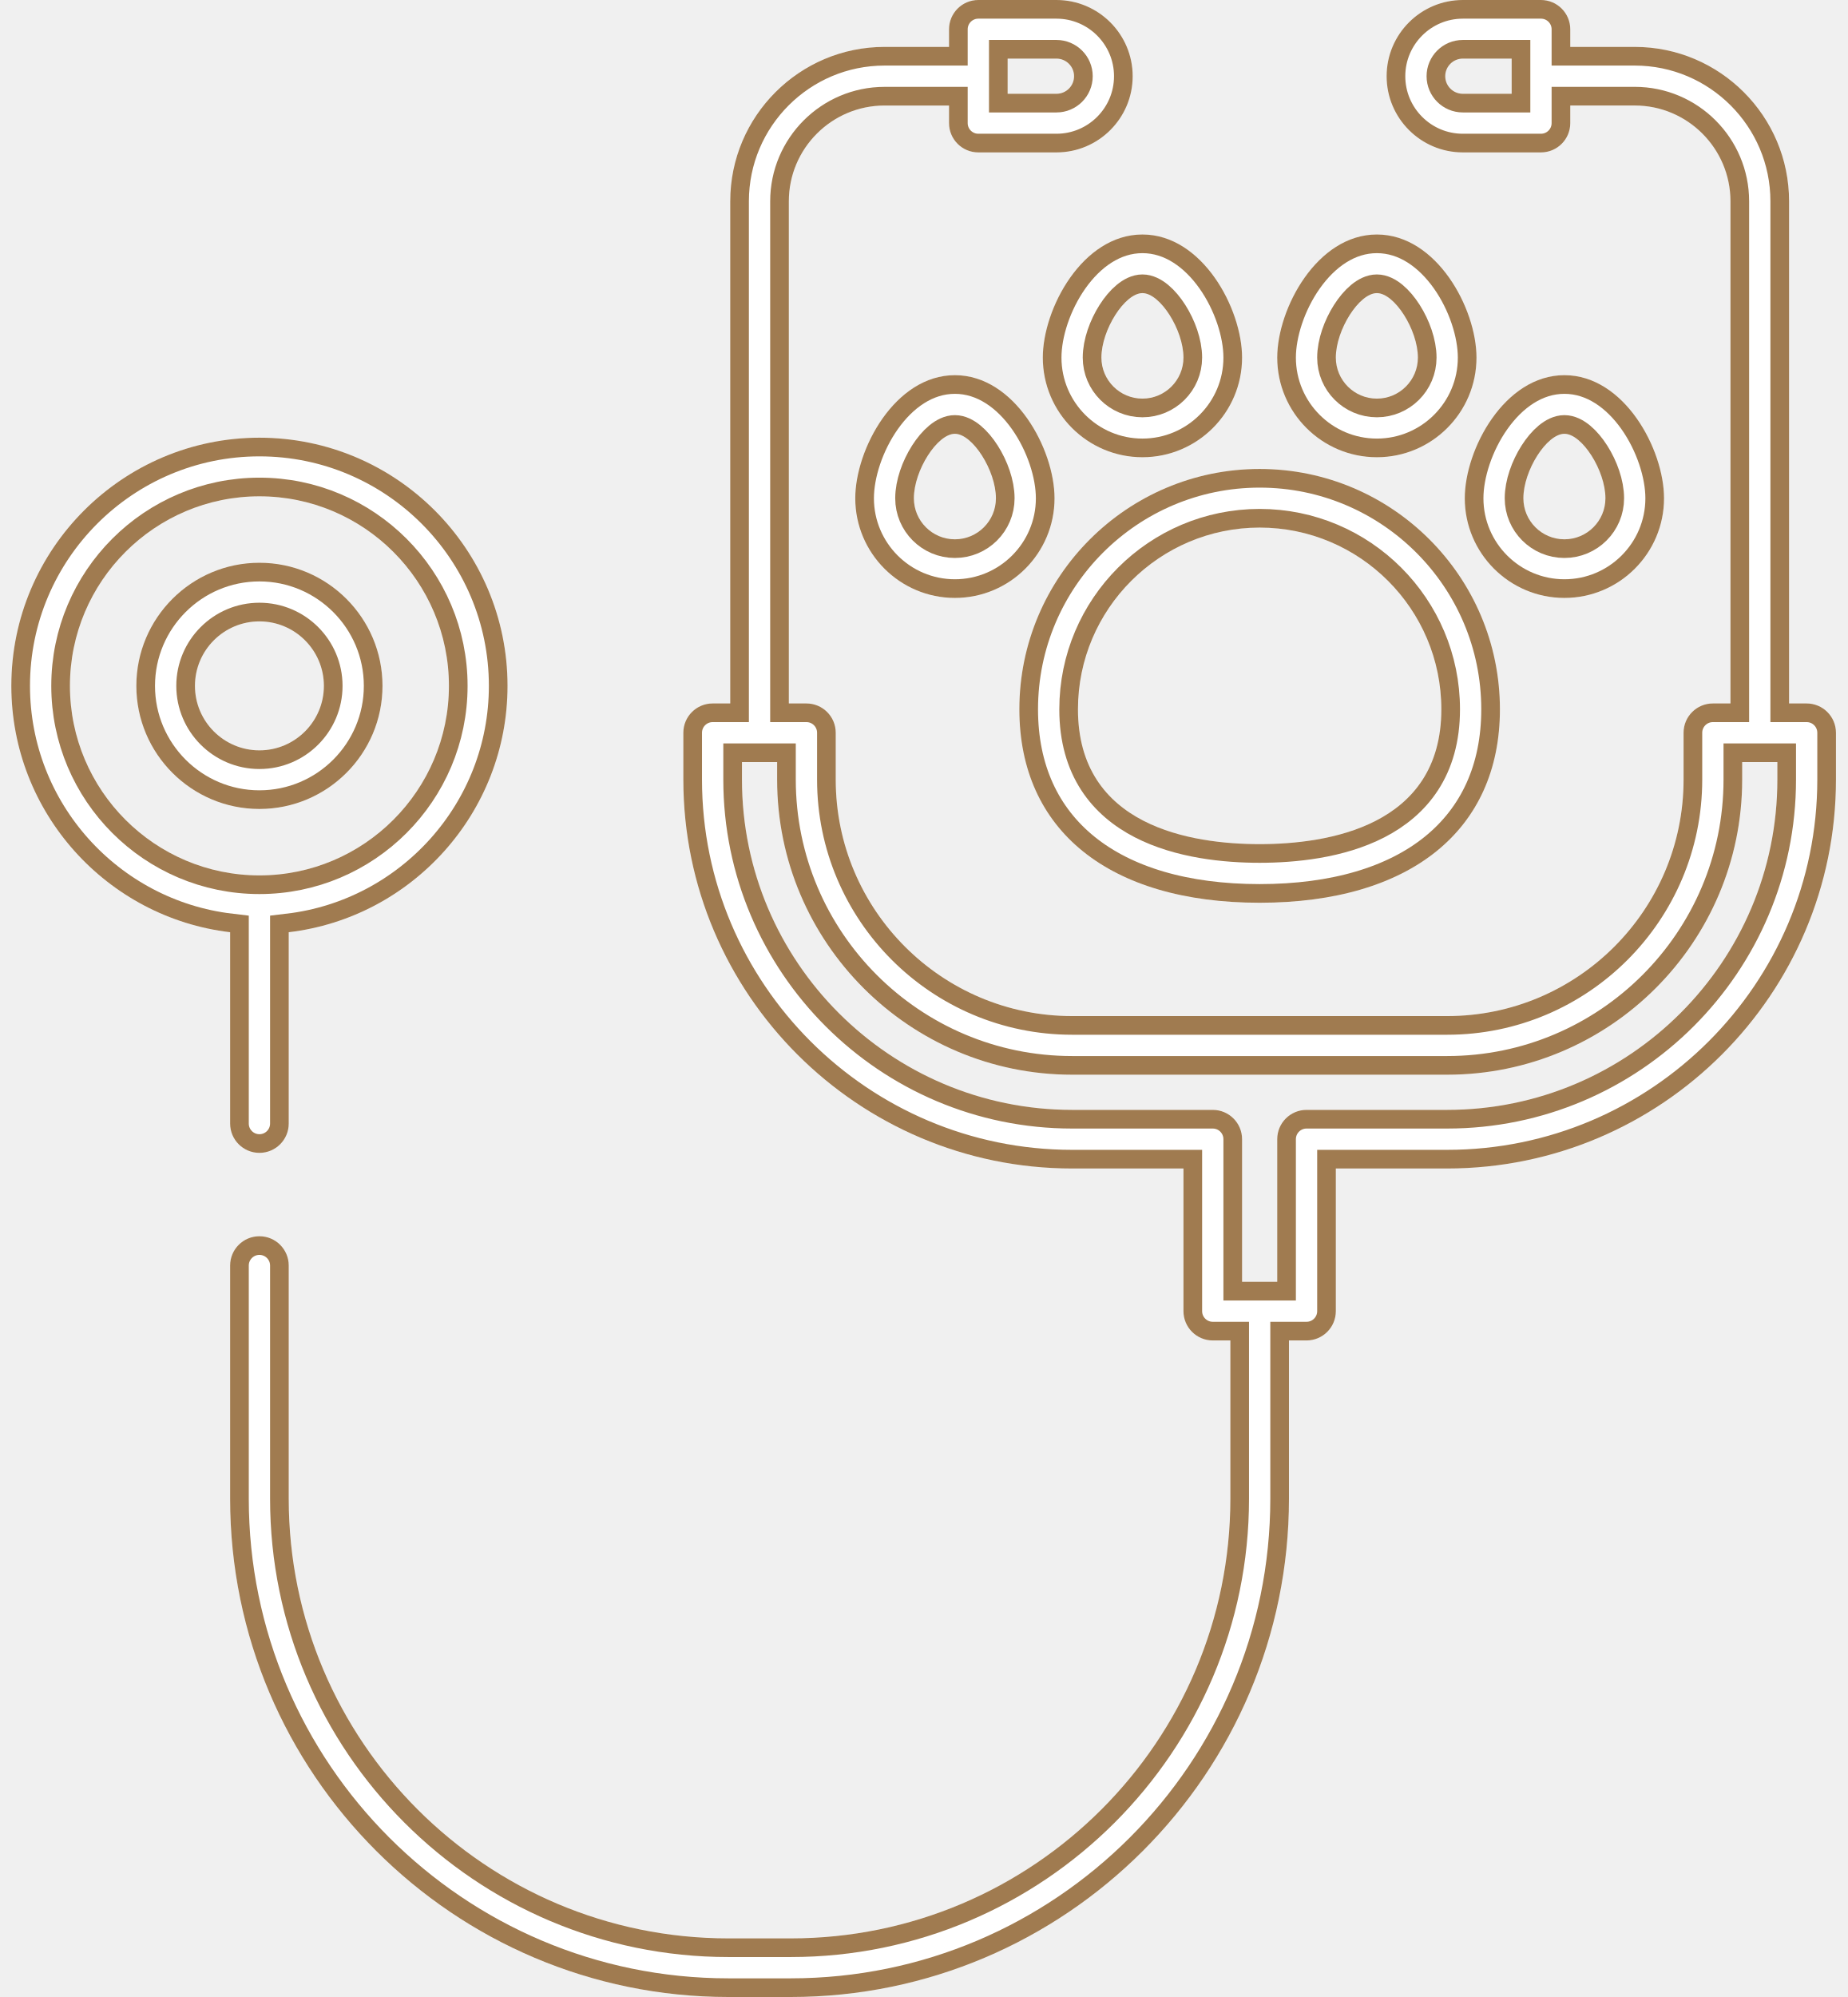
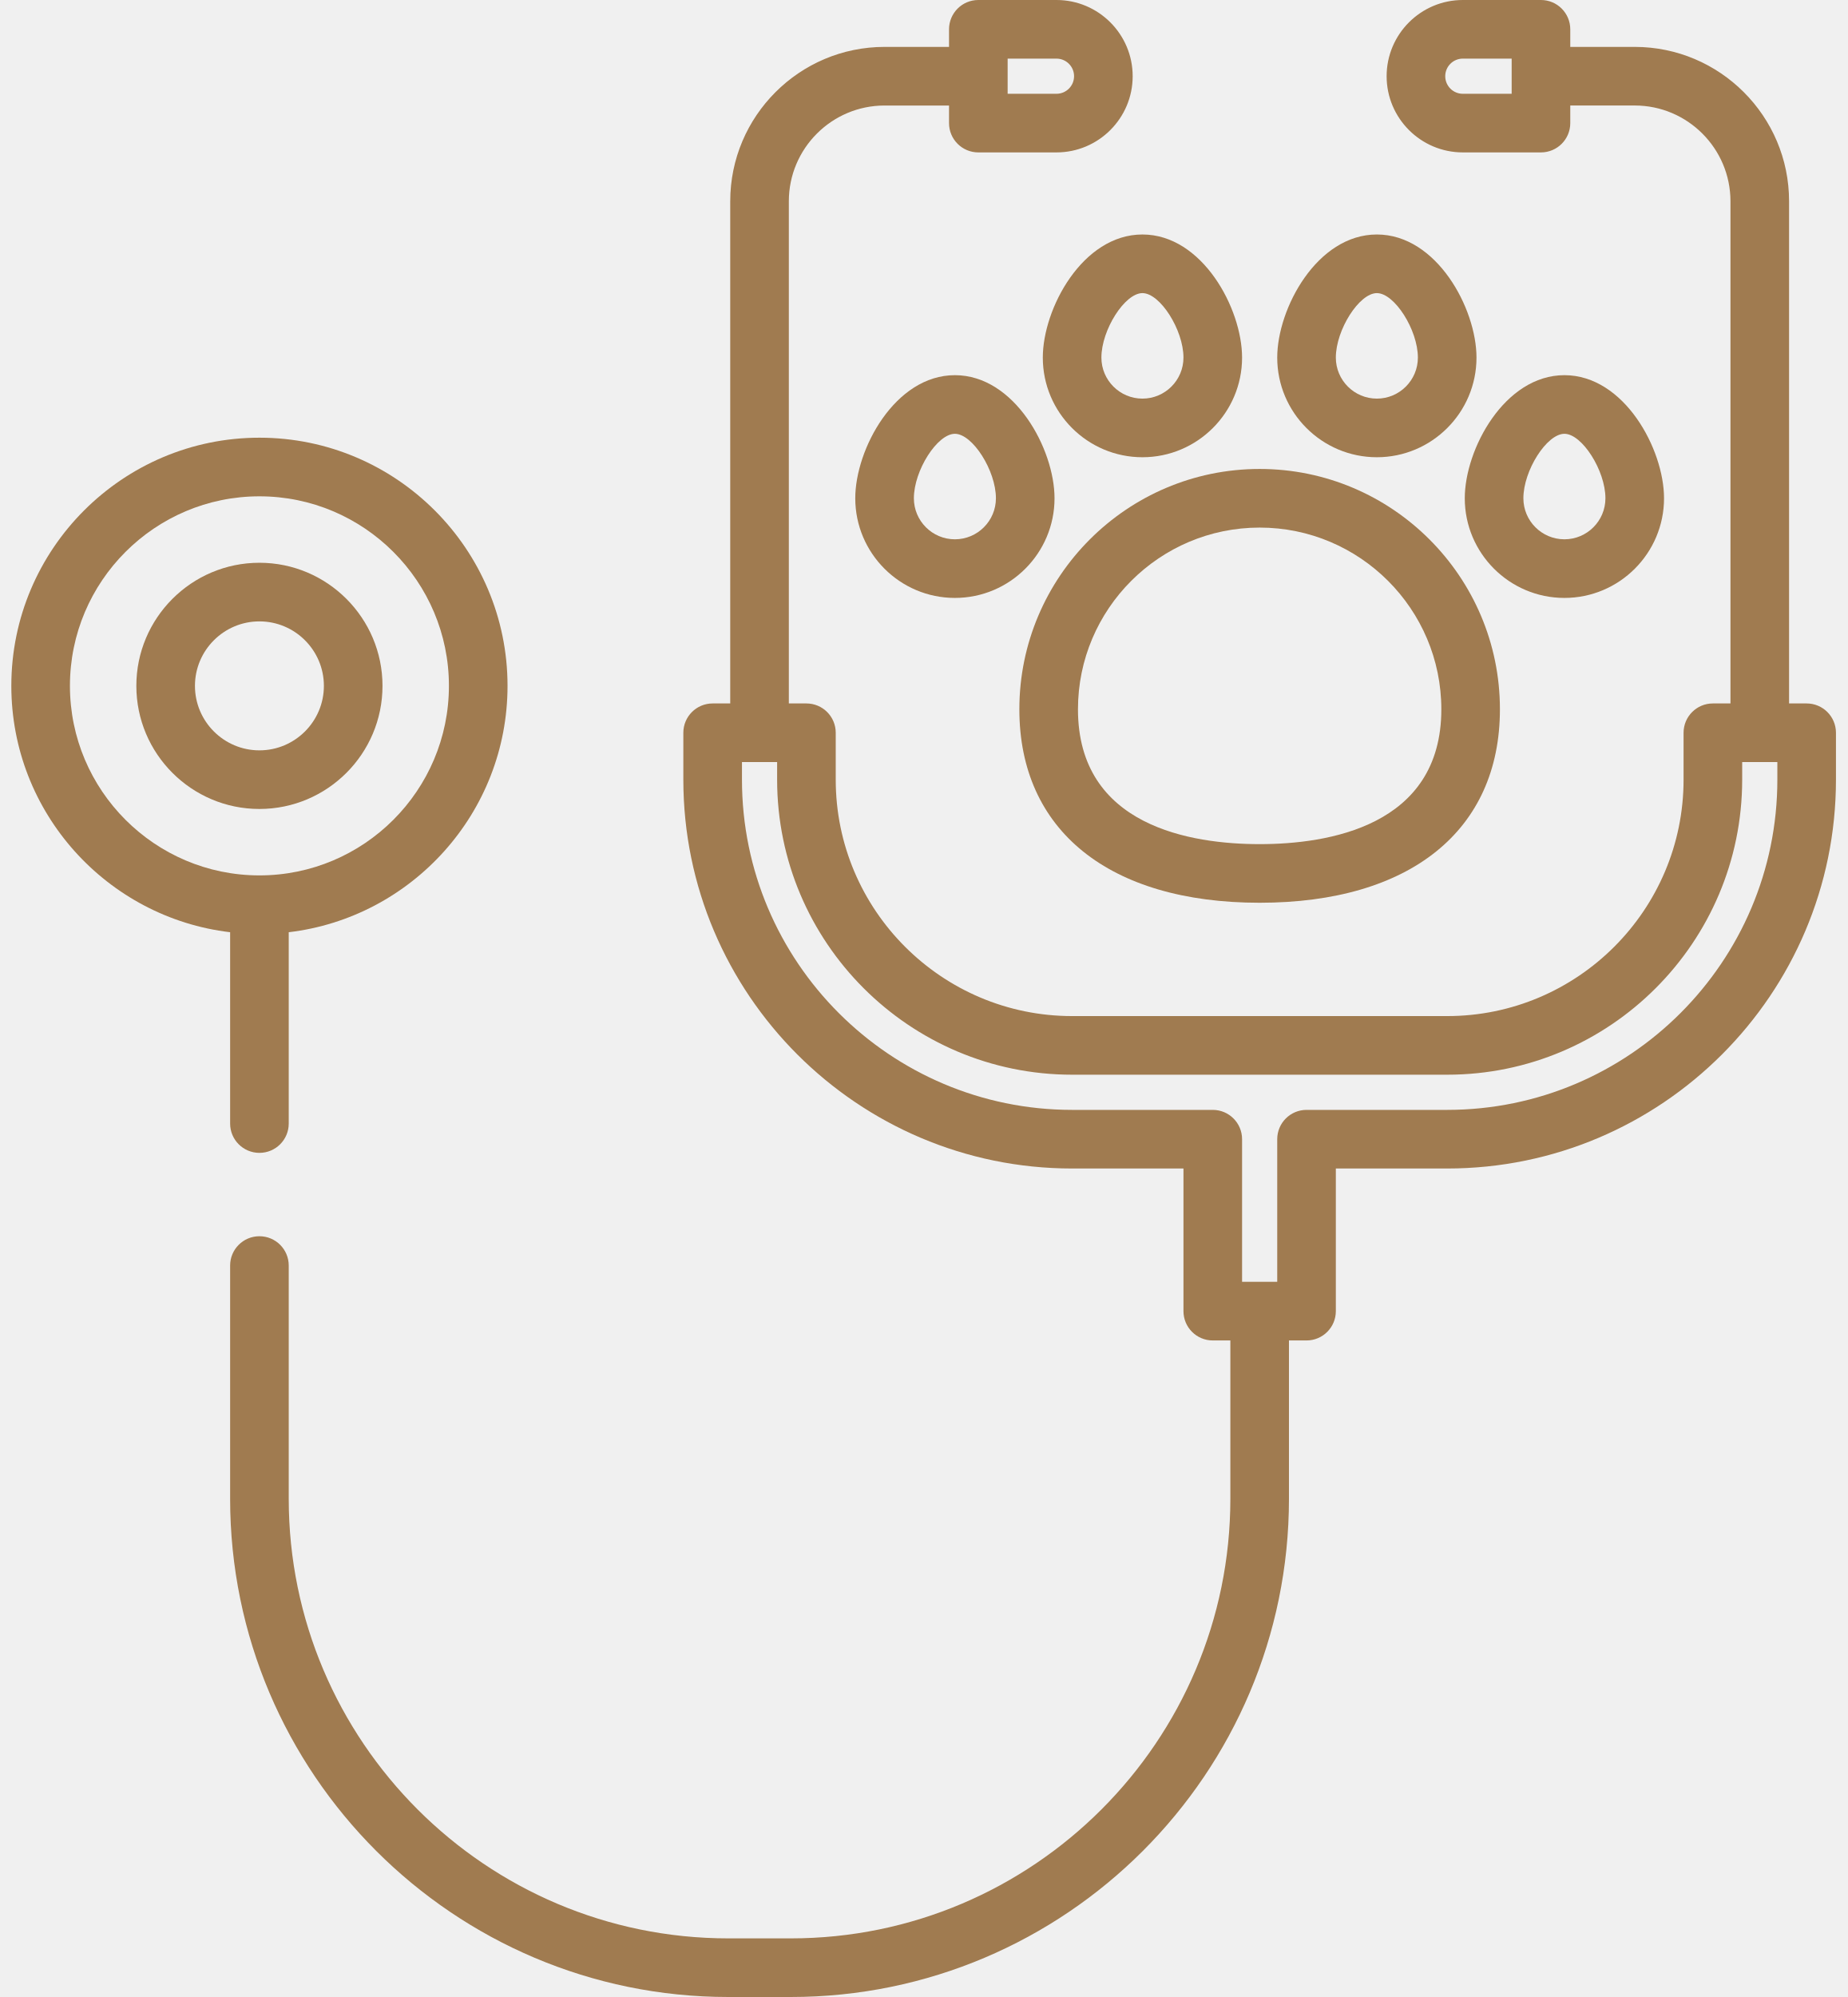
<svg xmlns="http://www.w3.org/2000/svg" width="99" height="107" viewBox="0 0 99 107" fill="none">
  <mask id="path-1-inside-1" fill="white">
    <path d="M13.903 23.452C6.571 23.452 0.607 29.417 0.607 36.748C0.607 43.549 5.739 49.169 12.333 49.949V60.2C12.333 61.068 13.036 61.771 13.903 61.771C14.771 61.771 15.474 61.068 15.474 60.2V49.949C22.068 49.169 27.2 43.548 27.2 36.748C27.2 29.417 21.235 23.452 13.903 23.452ZM13.903 46.904C8.303 46.904 3.748 42.348 3.748 36.748C3.748 31.149 8.303 26.593 13.903 26.593C19.503 26.593 24.059 31.149 24.059 36.748C24.059 42.348 19.503 46.904 13.903 46.904Z" />
    <path d="M13.903 30.153C10.266 30.153 7.307 33.112 7.307 36.749C7.307 40.386 10.266 43.345 13.903 43.345C17.54 43.345 20.499 40.386 20.499 36.749C20.499 33.112 17.54 30.153 13.903 30.153ZM13.903 40.204C11.998 40.204 10.448 38.654 10.448 36.749C10.448 34.844 11.998 33.294 13.903 33.294C15.808 33.294 17.358 34.844 17.358 36.749C17.358 38.654 15.808 40.204 13.903 40.204Z" />
    <path d="M96.823 37.691H95.881V10.784C95.881 6.223 92.17 2.513 87.61 2.513H84.155V1.571C84.155 0.703 83.452 0 82.584 0H78.396C76.145 0 74.313 1.832 74.313 4.083C74.313 6.335 76.145 8.166 78.396 8.166H82.584C83.452 8.166 84.155 7.463 84.155 6.596V5.653H87.61C90.438 5.653 92.74 7.955 92.74 10.784V37.691H91.797C90.93 37.691 90.227 38.394 90.227 39.261V41.774C90.227 48.759 84.544 54.442 77.559 54.442H57.457C50.472 54.442 44.789 48.759 44.789 41.774V39.261C44.789 38.394 44.086 37.691 43.218 37.691H42.276V10.784C42.276 7.955 44.577 5.654 47.406 5.654H50.861V6.596C50.861 7.463 51.564 8.166 52.431 8.166H56.619C58.871 8.166 60.703 6.335 60.703 4.083C60.703 1.832 58.871 0 56.619 0H52.431C51.564 0 50.861 0.703 50.861 1.571V2.513H47.406C42.845 2.513 39.135 6.223 39.135 10.784V37.691H38.193C37.325 37.691 36.622 38.394 36.622 39.261V41.774C36.622 53.262 45.969 62.609 57.457 62.609H63.425V70.251C63.425 71.119 64.128 71.822 64.995 71.822H65.938V80.302C65.938 93.291 55.37 103.859 42.381 103.859H39.031C26.041 103.859 15.474 93.291 15.474 80.302V67.808C15.474 66.941 14.771 66.238 13.903 66.238C13.036 66.238 12.333 66.941 12.333 67.808V80.302C12.333 95.023 24.309 107 39.031 107H42.381C57.102 107 69.079 95.023 69.079 80.302V71.822H70.021C70.888 71.822 71.591 71.119 71.591 70.251V62.609H77.559C89.047 62.609 98.394 53.262 98.394 41.774V39.261C98.393 38.394 97.69 37.691 96.823 37.691ZM81.014 5.025H78.396C77.877 5.025 77.454 4.603 77.454 4.083C77.454 3.564 77.877 3.141 78.396 3.141H81.014V5.025ZM54.002 3.141H56.619C57.139 3.141 57.562 3.564 57.562 4.083C57.562 4.603 57.139 5.025 56.619 5.025H54.002V3.141ZM95.253 41.774C95.253 51.53 87.315 59.468 77.559 59.468H70.021C69.153 59.468 68.45 60.171 68.45 61.038V68.681H66.566V61.038C66.566 60.171 65.863 59.468 64.995 59.468H57.457C47.701 59.468 39.764 51.53 39.764 41.774V40.832H41.648V41.774C41.648 50.491 48.74 57.583 57.457 57.583H77.559C86.276 57.583 93.368 50.491 93.368 41.774V40.832H95.253L95.253 41.774Z" />
    <path d="M67.508 25.127C60.407 25.127 54.63 30.904 54.63 38.005C54.63 44.495 59.444 48.37 67.508 48.37C75.572 48.37 80.385 44.495 80.385 38.005C80.386 30.904 74.609 25.127 67.508 25.127ZM67.508 45.229C63.871 45.229 57.771 44.29 57.771 38.005C57.771 32.636 62.139 28.268 67.508 28.268C72.877 28.268 77.245 32.636 77.245 38.005C77.245 44.29 71.144 45.229 67.508 45.229Z" />
    <path d="M61.226 12.564C58.016 12.564 55.887 16.533 55.887 19.16C55.887 22.104 58.282 24.499 61.226 24.499C64.171 24.499 66.566 22.104 66.566 19.16C66.566 16.534 64.436 12.564 61.226 12.564ZM61.226 21.358C60.014 21.358 59.027 20.372 59.027 19.16C59.027 17.674 60.281 15.705 61.226 15.705C62.171 15.705 63.425 17.674 63.425 19.16C63.425 20.372 62.438 21.358 61.226 21.358Z" />
    <path d="M73.79 12.564C70.58 12.564 68.45 16.533 68.45 19.16C68.45 22.104 70.845 24.499 73.79 24.499C76.734 24.499 79.129 22.104 79.129 19.16C79.129 16.534 76.999 12.564 73.79 12.564ZM73.79 21.358C72.577 21.358 71.591 20.372 71.591 19.16C71.591 17.674 72.844 15.705 73.79 15.705C74.735 15.705 75.988 17.674 75.988 19.16C75.988 20.372 75.002 21.358 73.79 21.358Z" />
    <path d="M83.841 20.102C80.631 20.102 78.501 24.072 78.501 26.698C78.501 29.642 80.896 32.037 83.841 32.037C86.785 32.037 89.18 29.642 89.18 26.698C89.18 24.072 87.05 20.102 83.841 20.102ZM83.841 28.896C82.628 28.896 81.642 27.91 81.642 26.698C81.642 25.212 82.895 23.243 83.841 23.243C84.786 23.243 86.039 25.212 86.039 26.698C86.039 27.91 85.053 28.896 83.841 28.896Z" />
    <path d="M51.175 20.102C47.965 20.102 45.836 24.072 45.836 26.698C45.836 29.642 48.231 32.037 51.175 32.037C54.12 32.037 56.515 29.642 56.515 26.698C56.515 24.072 54.385 20.102 51.175 20.102ZM51.175 28.896C49.963 28.896 48.977 27.91 48.977 26.698C48.977 25.212 50.23 23.243 51.175 23.243C52.12 23.243 53.374 25.212 53.374 26.698C53.374 27.91 52.388 28.896 51.175 28.896Z" />
  </mask>
-   <path d="M13.903 23.452C6.571 23.452 0.607 29.417 0.607 36.748C0.607 43.549 5.739 49.169 12.333 49.949V60.2C12.333 61.068 13.036 61.771 13.903 61.771C14.771 61.771 15.474 61.068 15.474 60.2V49.949C22.068 49.169 27.2 43.548 27.2 36.748C27.2 29.417 21.235 23.452 13.903 23.452ZM13.903 46.904C8.303 46.904 3.748 42.348 3.748 36.748C3.748 31.149 8.303 26.593 13.903 26.593C19.503 26.593 24.059 31.149 24.059 36.748C24.059 42.348 19.503 46.904 13.903 46.904Z" fill="white" />
-   <path d="M13.903 30.153C10.266 30.153 7.307 33.112 7.307 36.749C7.307 40.386 10.266 43.345 13.903 43.345C17.54 43.345 20.499 40.386 20.499 36.749C20.499 33.112 17.54 30.153 13.903 30.153ZM13.903 40.204C11.998 40.204 10.448 38.654 10.448 36.749C10.448 34.844 11.998 33.294 13.903 33.294C15.808 33.294 17.358 34.844 17.358 36.749C17.358 38.654 15.808 40.204 13.903 40.204Z" fill="white" />
-   <path d="M96.823 37.691H95.881V10.784C95.881 6.223 92.17 2.513 87.61 2.513H84.155V1.571C84.155 0.703 83.452 0 82.584 0H78.396C76.145 0 74.313 1.832 74.313 4.083C74.313 6.335 76.145 8.166 78.396 8.166H82.584C83.452 8.166 84.155 7.463 84.155 6.596V5.653H87.61C90.438 5.653 92.74 7.955 92.74 10.784V37.691H91.797C90.93 37.691 90.227 38.394 90.227 39.261V41.774C90.227 48.759 84.544 54.442 77.559 54.442H57.457C50.472 54.442 44.789 48.759 44.789 41.774V39.261C44.789 38.394 44.086 37.691 43.218 37.691H42.276V10.784C42.276 7.955 44.577 5.654 47.406 5.654H50.861V6.596C50.861 7.463 51.564 8.166 52.431 8.166H56.619C58.871 8.166 60.703 6.335 60.703 4.083C60.703 1.832 58.871 0 56.619 0H52.431C51.564 0 50.861 0.703 50.861 1.571V2.513H47.406C42.845 2.513 39.135 6.223 39.135 10.784V37.691H38.193C37.325 37.691 36.622 38.394 36.622 39.261V41.774C36.622 53.262 45.969 62.609 57.457 62.609H63.425V70.251C63.425 71.119 64.128 71.822 64.995 71.822H65.938V80.302C65.938 93.291 55.37 103.859 42.381 103.859H39.031C26.041 103.859 15.474 93.291 15.474 80.302V67.808C15.474 66.941 14.771 66.238 13.903 66.238C13.036 66.238 12.333 66.941 12.333 67.808V80.302C12.333 95.023 24.309 107 39.031 107H42.381C57.102 107 69.079 95.023 69.079 80.302V71.822H70.021C70.888 71.822 71.591 71.119 71.591 70.251V62.609H77.559C89.047 62.609 98.394 53.262 98.394 41.774V39.261C98.393 38.394 97.69 37.691 96.823 37.691ZM81.014 5.025H78.396C77.877 5.025 77.454 4.603 77.454 4.083C77.454 3.564 77.877 3.141 78.396 3.141H81.014V5.025ZM54.002 3.141H56.619C57.139 3.141 57.562 3.564 57.562 4.083C57.562 4.603 57.139 5.025 56.619 5.025H54.002V3.141ZM95.253 41.774C95.253 51.53 87.315 59.468 77.559 59.468H70.021C69.153 59.468 68.45 60.171 68.45 61.038V68.681H66.566V61.038C66.566 60.171 65.863 59.468 64.995 59.468H57.457C47.701 59.468 39.764 51.53 39.764 41.774V40.832H41.648V41.774C41.648 50.491 48.74 57.583 57.457 57.583H77.559C86.276 57.583 93.368 50.491 93.368 41.774V40.832H95.253L95.253 41.774Z" fill="white" />
-   <path d="M67.508 25.127C60.407 25.127 54.63 30.904 54.63 38.005C54.63 44.495 59.444 48.37 67.508 48.37C75.572 48.37 80.385 44.495 80.385 38.005C80.386 30.904 74.609 25.127 67.508 25.127ZM67.508 45.229C63.871 45.229 57.771 44.29 57.771 38.005C57.771 32.636 62.139 28.268 67.508 28.268C72.877 28.268 77.245 32.636 77.245 38.005C77.245 44.29 71.144 45.229 67.508 45.229Z" fill="white" />
-   <path d="M61.226 12.564C58.016 12.564 55.887 16.533 55.887 19.16C55.887 22.104 58.282 24.499 61.226 24.499C64.171 24.499 66.566 22.104 66.566 19.16C66.566 16.534 64.436 12.564 61.226 12.564ZM61.226 21.358C60.014 21.358 59.027 20.372 59.027 19.16C59.027 17.674 60.281 15.705 61.226 15.705C62.171 15.705 63.425 17.674 63.425 19.16C63.425 20.372 62.438 21.358 61.226 21.358Z" fill="white" />
-   <path d="M73.79 12.564C70.58 12.564 68.45 16.533 68.45 19.16C68.45 22.104 70.845 24.499 73.79 24.499C76.734 24.499 79.129 22.104 79.129 19.16C79.129 16.534 76.999 12.564 73.79 12.564ZM73.79 21.358C72.577 21.358 71.591 20.372 71.591 19.16C71.591 17.674 72.844 15.705 73.79 15.705C74.735 15.705 75.988 17.674 75.988 19.16C75.988 20.372 75.002 21.358 73.79 21.358Z" fill="white" />
-   <path d="M83.841 20.102C80.631 20.102 78.501 24.072 78.501 26.698C78.501 29.642 80.896 32.037 83.841 32.037C86.785 32.037 89.18 29.642 89.18 26.698C89.18 24.072 87.05 20.102 83.841 20.102ZM83.841 28.896C82.628 28.896 81.642 27.91 81.642 26.698C81.642 25.212 82.895 23.243 83.841 23.243C84.786 23.243 86.039 25.212 86.039 26.698C86.039 27.91 85.053 28.896 83.841 28.896Z" fill="white" />
-   <path d="M51.175 20.102C47.965 20.102 45.836 24.072 45.836 26.698C45.836 29.642 48.231 32.037 51.175 32.037C54.12 32.037 56.515 29.642 56.515 26.698C56.515 24.072 54.385 20.102 51.175 20.102ZM51.175 28.896C49.963 28.896 48.977 27.91 48.977 26.698C48.977 25.212 50.23 23.243 51.175 23.243C52.12 23.243 53.374 25.212 53.374 26.698C53.374 27.91 52.388 28.896 51.175 28.896Z" fill="white" />
-   <path d="M13.903 23.452C6.571 23.452 0.607 29.417 0.607 36.748C0.607 43.549 5.739 49.169 12.333 49.949V60.2C12.333 61.068 13.036 61.771 13.903 61.771C14.771 61.771 15.474 61.068 15.474 60.2V49.949C22.068 49.169 27.2 43.548 27.2 36.748C27.2 29.417 21.235 23.452 13.903 23.452ZM13.903 46.904C8.303 46.904 3.748 42.348 3.748 36.748C3.748 31.149 8.303 26.593 13.903 26.593C19.503 26.593 24.059 31.149 24.059 36.748C24.059 42.348 19.503 46.904 13.903 46.904Z" stroke="#A07B50" stroke-width="2" mask="url(#path-1-inside-1)" />
-   <path d="M13.903 30.153C10.266 30.153 7.307 33.112 7.307 36.749C7.307 40.386 10.266 43.345 13.903 43.345C17.54 43.345 20.499 40.386 20.499 36.749C20.499 33.112 17.54 30.153 13.903 30.153ZM13.903 40.204C11.998 40.204 10.448 38.654 10.448 36.749C10.448 34.844 11.998 33.294 13.903 33.294C15.808 33.294 17.358 34.844 17.358 36.749C17.358 38.654 15.808 40.204 13.903 40.204Z" stroke="#A07B50" stroke-width="2" mask="url(#path-1-inside-1)" />
-   <path d="M96.823 37.691H95.881V10.784C95.881 6.223 92.17 2.513 87.61 2.513H84.155V1.571C84.155 0.703 83.452 0 82.584 0H78.396C76.145 0 74.313 1.832 74.313 4.083C74.313 6.335 76.145 8.166 78.396 8.166H82.584C83.452 8.166 84.155 7.463 84.155 6.596V5.653H87.61C90.438 5.653 92.74 7.955 92.74 10.784V37.691H91.797C90.93 37.691 90.227 38.394 90.227 39.261V41.774C90.227 48.759 84.544 54.442 77.559 54.442H57.457C50.472 54.442 44.789 48.759 44.789 41.774V39.261C44.789 38.394 44.086 37.691 43.218 37.691H42.276V10.784C42.276 7.955 44.577 5.654 47.406 5.654H50.861V6.596C50.861 7.463 51.564 8.166 52.431 8.166H56.619C58.871 8.166 60.703 6.335 60.703 4.083C60.703 1.832 58.871 0 56.619 0H52.431C51.564 0 50.861 0.703 50.861 1.571V2.513H47.406C42.845 2.513 39.135 6.223 39.135 10.784V37.691H38.193C37.325 37.691 36.622 38.394 36.622 39.261V41.774C36.622 53.262 45.969 62.609 57.457 62.609H63.425V70.251C63.425 71.119 64.128 71.822 64.995 71.822H65.938V80.302C65.938 93.291 55.37 103.859 42.381 103.859H39.031C26.041 103.859 15.474 93.291 15.474 80.302V67.808C15.474 66.941 14.771 66.238 13.903 66.238C13.036 66.238 12.333 66.941 12.333 67.808V80.302C12.333 95.023 24.309 107 39.031 107H42.381C57.102 107 69.079 95.023 69.079 80.302V71.822H70.021C70.888 71.822 71.591 71.119 71.591 70.251V62.609H77.559C89.047 62.609 98.394 53.262 98.394 41.774V39.261C98.393 38.394 97.69 37.691 96.823 37.691ZM81.014 5.025H78.396C77.877 5.025 77.454 4.603 77.454 4.083C77.454 3.564 77.877 3.141 78.396 3.141H81.014V5.025ZM54.002 3.141H56.619C57.139 3.141 57.562 3.564 57.562 4.083C57.562 4.603 57.139 5.025 56.619 5.025H54.002V3.141ZM95.253 41.774C95.253 51.53 87.315 59.468 77.559 59.468H70.021C69.153 59.468 68.45 60.171 68.45 61.038V68.681H66.566V61.038C66.566 60.171 65.863 59.468 64.995 59.468H57.457C47.701 59.468 39.764 51.53 39.764 41.774V40.832H41.648V41.774C41.648 50.491 48.74 57.583 57.457 57.583H77.559C86.276 57.583 93.368 50.491 93.368 41.774V40.832H95.253L95.253 41.774Z" stroke="#A07B50" stroke-width="2" mask="url(#path-1-inside-1)" />
-   <path d="M67.508 25.127C60.407 25.127 54.63 30.904 54.63 38.005C54.63 44.495 59.444 48.37 67.508 48.37C75.572 48.37 80.385 44.495 80.385 38.005C80.386 30.904 74.609 25.127 67.508 25.127ZM67.508 45.229C63.871 45.229 57.771 44.29 57.771 38.005C57.771 32.636 62.139 28.268 67.508 28.268C72.877 28.268 77.245 32.636 77.245 38.005C77.245 44.29 71.144 45.229 67.508 45.229Z" stroke="#A07B50" stroke-width="2" mask="url(#path-1-inside-1)" />
-   <path d="M61.226 12.564C58.016 12.564 55.887 16.533 55.887 19.16C55.887 22.104 58.282 24.499 61.226 24.499C64.171 24.499 66.566 22.104 66.566 19.16C66.566 16.534 64.436 12.564 61.226 12.564ZM61.226 21.358C60.014 21.358 59.027 20.372 59.027 19.16C59.027 17.674 60.281 15.705 61.226 15.705C62.171 15.705 63.425 17.674 63.425 19.16C63.425 20.372 62.438 21.358 61.226 21.358Z" stroke="#A07B50" stroke-width="2" mask="url(#path-1-inside-1)" />
-   <path d="M73.79 12.564C70.58 12.564 68.45 16.533 68.45 19.16C68.45 22.104 70.845 24.499 73.79 24.499C76.734 24.499 79.129 22.104 79.129 19.16C79.129 16.534 76.999 12.564 73.79 12.564ZM73.79 21.358C72.577 21.358 71.591 20.372 71.591 19.16C71.591 17.674 72.844 15.705 73.79 15.705C74.735 15.705 75.988 17.674 75.988 19.16C75.988 20.372 75.002 21.358 73.79 21.358Z" stroke="#A07B50" stroke-width="2" mask="url(#path-1-inside-1)" />
-   <path d="M83.841 20.102C80.631 20.102 78.501 24.072 78.501 26.698C78.501 29.642 80.896 32.037 83.841 32.037C86.785 32.037 89.18 29.642 89.18 26.698C89.18 24.072 87.05 20.102 83.841 20.102ZM83.841 28.896C82.628 28.896 81.642 27.91 81.642 26.698C81.642 25.212 82.895 23.243 83.841 23.243C84.786 23.243 86.039 25.212 86.039 26.698C86.039 27.91 85.053 28.896 83.841 28.896Z" stroke="#A07B50" stroke-width="2" mask="url(#path-1-inside-1)" />
-   <path d="M51.175 20.102C47.965 20.102 45.836 24.072 45.836 26.698C45.836 29.642 48.231 32.037 51.175 32.037C54.12 32.037 56.515 29.642 56.515 26.698C56.515 24.072 54.385 20.102 51.175 20.102ZM51.175 28.896C49.963 28.896 48.977 27.91 48.977 26.698C48.977 25.212 50.23 23.243 51.175 23.243C52.12 23.243 53.374 25.212 53.374 26.698C53.374 27.91 52.388 28.896 51.175 28.896Z" stroke="#A07B50" stroke-width="2" mask="url(#path-1-inside-1)" />
+   <path d="M13.903 23.452C6.571 23.452 0.607 29.417 0.607 36.748C0.607 43.549 5.739 49.169 12.333 49.949V60.2C12.333 61.068 13.036 61.771 13.903 61.771C14.771 61.771 15.474 61.068 15.474 60.2V49.949C22.068 49.169 27.2 43.548 27.2 36.748C27.2 29.417 21.235 23.452 13.903 23.452ZM13.903 46.904C8.303 46.904 3.748 42.348 3.748 36.748C3.748 31.149 8.303 26.593 13.903 26.593C19.503 26.593 24.059 31.149 24.059 36.748C24.059 42.348 19.503 46.904 13.903 46.904Z" fill="#A07B50" />
+   <path d="M13.903 30.153C10.266 30.153 7.307 33.112 7.307 36.749C7.307 40.386 10.266 43.345 13.903 43.345C17.54 43.345 20.499 40.386 20.499 36.749C20.499 33.112 17.54 30.153 13.903 30.153ZM13.903 40.204C11.998 40.204 10.448 38.654 10.448 36.749C10.448 34.844 11.998 33.294 13.903 33.294C15.808 33.294 17.358 34.844 17.358 36.749C17.358 38.654 15.808 40.204 13.903 40.204Z" fill="#A07B50" />
+   <path d="M96.823 37.691H95.881V10.784C95.881 6.223 92.17 2.513 87.61 2.513H84.155V1.571C84.155 0.703 83.452 0 82.584 0H78.396C76.145 0 74.313 1.832 74.313 4.083C74.313 6.335 76.145 8.166 78.396 8.166H82.584C83.452 8.166 84.155 7.463 84.155 6.596V5.653H87.61C90.438 5.653 92.74 7.955 92.74 10.784V37.691H91.797C90.93 37.691 90.227 38.394 90.227 39.261V41.774C90.227 48.759 84.544 54.442 77.559 54.442H57.457C50.472 54.442 44.789 48.759 44.789 41.774V39.261C44.789 38.394 44.086 37.691 43.218 37.691H42.276V10.784C42.276 7.955 44.577 5.654 47.406 5.654H50.861V6.596C50.861 7.463 51.564 8.166 52.431 8.166H56.619C58.871 8.166 60.703 6.335 60.703 4.083C60.703 1.832 58.871 0 56.619 0H52.431C51.564 0 50.861 0.703 50.861 1.571V2.513H47.406C42.845 2.513 39.135 6.223 39.135 10.784V37.691H38.193C37.325 37.691 36.622 38.394 36.622 39.261V41.774C36.622 53.262 45.969 62.609 57.457 62.609H63.425V70.251C63.425 71.119 64.128 71.822 64.995 71.822H65.938V80.302C65.938 93.291 55.37 103.859 42.381 103.859H39.031C26.041 103.859 15.474 93.291 15.474 80.302V67.808C15.474 66.941 14.771 66.238 13.903 66.238C13.036 66.238 12.333 66.941 12.333 67.808V80.302C12.333 95.023 24.309 107 39.031 107H42.381C57.102 107 69.079 95.023 69.079 80.302V71.822H70.021C70.888 71.822 71.591 71.119 71.591 70.251V62.609H77.559C89.047 62.609 98.394 53.262 98.394 41.774V39.261C98.393 38.394 97.69 37.691 96.823 37.691ZM81.014 5.025H78.396C77.877 5.025 77.454 4.603 77.454 4.083C77.454 3.564 77.877 3.141 78.396 3.141H81.014V5.025ZM54.002 3.141H56.619C57.139 3.141 57.562 3.564 57.562 4.083C57.562 4.603 57.139 5.025 56.619 5.025H54.002V3.141ZM95.253 41.774C95.253 51.53 87.315 59.468 77.559 59.468H70.021C69.153 59.468 68.45 60.171 68.45 61.038V68.681H66.566V61.038C66.566 60.171 65.863 59.468 64.995 59.468H57.457C47.701 59.468 39.764 51.53 39.764 41.774V40.832H41.648V41.774C41.648 50.491 48.74 57.583 57.457 57.583H77.559C86.276 57.583 93.368 50.491 93.368 41.774V40.832H95.253L95.253 41.774Z" fill="#A07B50" />
+   <path d="M67.508 25.127C60.407 25.127 54.63 30.904 54.63 38.005C54.63 44.495 59.444 48.37 67.508 48.37C75.572 48.37 80.385 44.495 80.385 38.005C80.386 30.904 74.609 25.127 67.508 25.127ZM67.508 45.229C63.871 45.229 57.771 44.29 57.771 38.005C57.771 32.636 62.139 28.268 67.508 28.268C72.877 28.268 77.245 32.636 77.245 38.005C77.245 44.29 71.144 45.229 67.508 45.229Z" fill="#A07B50" />
+   <path d="M61.226 12.564C58.016 12.564 55.887 16.533 55.887 19.16C55.887 22.104 58.282 24.499 61.226 24.499C64.171 24.499 66.566 22.104 66.566 19.16C66.566 16.534 64.436 12.564 61.226 12.564ZM61.226 21.358C60.014 21.358 59.027 20.372 59.027 19.16C59.027 17.674 60.281 15.705 61.226 15.705C62.171 15.705 63.425 17.674 63.425 19.16C63.425 20.372 62.438 21.358 61.226 21.358Z" fill="#A07B50" />
+   <path d="M73.79 12.564C70.58 12.564 68.45 16.533 68.45 19.16C68.45 22.104 70.845 24.499 73.79 24.499C76.734 24.499 79.129 22.104 79.129 19.16C79.129 16.534 76.999 12.564 73.79 12.564ZM73.79 21.358C72.577 21.358 71.591 20.372 71.591 19.16C71.591 17.674 72.844 15.705 73.79 15.705C74.735 15.705 75.988 17.674 75.988 19.16C75.988 20.372 75.002 21.358 73.79 21.358Z" fill="#A07B50" />
+   <path d="M83.841 20.102C80.631 20.102 78.501 24.072 78.501 26.698C78.501 29.642 80.896 32.037 83.841 32.037C86.785 32.037 89.18 29.642 89.18 26.698C89.18 24.072 87.05 20.102 83.841 20.102ZM83.841 28.896C82.628 28.896 81.642 27.91 81.642 26.698C81.642 25.212 82.895 23.243 83.841 23.243C84.786 23.243 86.039 25.212 86.039 26.698C86.039 27.91 85.053 28.896 83.841 28.896Z" fill="#A07B50" />
+   <path d="M51.175 20.102C47.965 20.102 45.836 24.072 45.836 26.698C45.836 29.642 48.231 32.037 51.175 32.037C54.12 32.037 56.515 29.642 56.515 26.698C56.515 24.072 54.385 20.102 51.175 20.102ZM51.175 28.896C49.963 28.896 48.977 27.91 48.977 26.698C48.977 25.212 50.23 23.243 51.175 23.243C52.12 23.243 53.374 25.212 53.374 26.698C53.374 27.91 52.388 28.896 51.175 28.896Z" fill="#A07B50" />
+   <path d="M13.903 23.452C6.571 23.452 0.607 29.417 0.607 36.748C0.607 43.549 5.739 49.169 12.333 49.949V60.2C12.333 61.068 13.036 61.771 13.903 61.771C14.771 61.771 15.474 61.068 15.474 60.2V49.949C22.068 49.169 27.2 43.548 27.2 36.748C27.2 29.417 21.235 23.452 13.903 23.452ZM13.903 46.904C8.303 46.904 3.748 42.348 3.748 36.748C3.748 31.149 8.303 26.593 13.903 26.593C19.503 26.593 24.059 31.149 24.059 36.748C24.059 42.348 19.503 46.904 13.903 46.904Z" stroke-width="2" mask="url(#path-1-inside-1)" />
+   <path d="M13.903 30.153C10.266 30.153 7.307 33.112 7.307 36.749C7.307 40.386 10.266 43.345 13.903 43.345C17.54 43.345 20.499 40.386 20.499 36.749C20.499 33.112 17.54 30.153 13.903 30.153ZM13.903 40.204C11.998 40.204 10.448 38.654 10.448 36.749C10.448 34.844 11.998 33.294 13.903 33.294C15.808 33.294 17.358 34.844 17.358 36.749C17.358 38.654 15.808 40.204 13.903 40.204Z" stroke-width="2" mask="url(#path-1-inside-1)" />
+   <path d="M96.823 37.691H95.881V10.784C95.881 6.223 92.17 2.513 87.61 2.513H84.155V1.571C84.155 0.703 83.452 0 82.584 0H78.396C76.145 0 74.313 1.832 74.313 4.083C74.313 6.335 76.145 8.166 78.396 8.166H82.584C83.452 8.166 84.155 7.463 84.155 6.596V5.653H87.61C90.438 5.653 92.74 7.955 92.74 10.784V37.691H91.797C90.93 37.691 90.227 38.394 90.227 39.261V41.774C90.227 48.759 84.544 54.442 77.559 54.442H57.457C50.472 54.442 44.789 48.759 44.789 41.774V39.261C44.789 38.394 44.086 37.691 43.218 37.691H42.276V10.784C42.276 7.955 44.577 5.654 47.406 5.654H50.861V6.596C50.861 7.463 51.564 8.166 52.431 8.166H56.619C58.871 8.166 60.703 6.335 60.703 4.083C60.703 1.832 58.871 0 56.619 0H52.431C51.564 0 50.861 0.703 50.861 1.571V2.513H47.406C42.845 2.513 39.135 6.223 39.135 10.784V37.691H38.193C37.325 37.691 36.622 38.394 36.622 39.261V41.774C36.622 53.262 45.969 62.609 57.457 62.609H63.425V70.251C63.425 71.119 64.128 71.822 64.995 71.822H65.938V80.302C65.938 93.291 55.37 103.859 42.381 103.859H39.031C26.041 103.859 15.474 93.291 15.474 80.302V67.808C15.474 66.941 14.771 66.238 13.903 66.238C13.036 66.238 12.333 66.941 12.333 67.808V80.302C12.333 95.023 24.309 107 39.031 107H42.381C57.102 107 69.079 95.023 69.079 80.302V71.822H70.021C70.888 71.822 71.591 71.119 71.591 70.251V62.609H77.559C89.047 62.609 98.394 53.262 98.394 41.774V39.261C98.393 38.394 97.69 37.691 96.823 37.691ZM81.014 5.025H78.396C77.877 5.025 77.454 4.603 77.454 4.083C77.454 3.564 77.877 3.141 78.396 3.141H81.014V5.025ZM54.002 3.141H56.619C57.139 3.141 57.562 3.564 57.562 4.083C57.562 4.603 57.139 5.025 56.619 5.025H54.002V3.141ZM95.253 41.774C95.253 51.53 87.315 59.468 77.559 59.468H70.021C69.153 59.468 68.45 60.171 68.45 61.038V68.681H66.566V61.038C66.566 60.171 65.863 59.468 64.995 59.468H57.457C47.701 59.468 39.764 51.53 39.764 41.774V40.832H41.648V41.774C41.648 50.491 48.74 57.583 57.457 57.583H77.559C86.276 57.583 93.368 50.491 93.368 41.774V40.832H95.253L95.253 41.774Z" stroke-width="2" mask="url(#path-1-inside-1)" />
+   <path d="M67.508 25.127C60.407 25.127 54.63 30.904 54.63 38.005C54.63 44.495 59.444 48.37 67.508 48.37C75.572 48.37 80.385 44.495 80.385 38.005C80.386 30.904 74.609 25.127 67.508 25.127ZM67.508 45.229C63.871 45.229 57.771 44.29 57.771 38.005C57.771 32.636 62.139 28.268 67.508 28.268C72.877 28.268 77.245 32.636 77.245 38.005C77.245 44.29 71.144 45.229 67.508 45.229Z" stroke-width="2" mask="url(#path-1-inside-1)" />
+   <path d="M61.226 12.564C58.016 12.564 55.887 16.533 55.887 19.16C55.887 22.104 58.282 24.499 61.226 24.499C64.171 24.499 66.566 22.104 66.566 19.16C66.566 16.534 64.436 12.564 61.226 12.564ZM61.226 21.358C60.014 21.358 59.027 20.372 59.027 19.16C59.027 17.674 60.281 15.705 61.226 15.705C62.171 15.705 63.425 17.674 63.425 19.16C63.425 20.372 62.438 21.358 61.226 21.358Z" stroke-width="2" mask="url(#path-1-inside-1)" />
+   <path d="M73.79 12.564C70.58 12.564 68.45 16.533 68.45 19.16C68.45 22.104 70.845 24.499 73.79 24.499C76.734 24.499 79.129 22.104 79.129 19.16C79.129 16.534 76.999 12.564 73.79 12.564ZM73.79 21.358C72.577 21.358 71.591 20.372 71.591 19.16C71.591 17.674 72.844 15.705 73.79 15.705C74.735 15.705 75.988 17.674 75.988 19.16C75.988 20.372 75.002 21.358 73.79 21.358Z" stroke-width="2" mask="url(#path-1-inside-1)" />
+   <path d="M83.841 20.102C80.631 20.102 78.501 24.072 78.501 26.698C78.501 29.642 80.896 32.037 83.841 32.037C86.785 32.037 89.18 29.642 89.18 26.698C89.18 24.072 87.05 20.102 83.841 20.102ZM83.841 28.896C82.628 28.896 81.642 27.91 81.642 26.698C81.642 25.212 82.895 23.243 83.841 23.243C84.786 23.243 86.039 25.212 86.039 26.698C86.039 27.91 85.053 28.896 83.841 28.896Z" stroke-width="2" mask="url(#path-1-inside-1)" />
+   <path d="M51.175 20.102C47.965 20.102 45.836 24.072 45.836 26.698C45.836 29.642 48.231 32.037 51.175 32.037C54.12 32.037 56.515 29.642 56.515 26.698C56.515 24.072 54.385 20.102 51.175 20.102ZM51.175 28.896C49.963 28.896 48.977 27.91 48.977 26.698C48.977 25.212 50.23 23.243 51.175 23.243C52.12 23.243 53.374 25.212 53.374 26.698C53.374 27.91 52.388 28.896 51.175 28.896Z" stroke-width="2" mask="url(#path-1-inside-1)" />
</svg>
